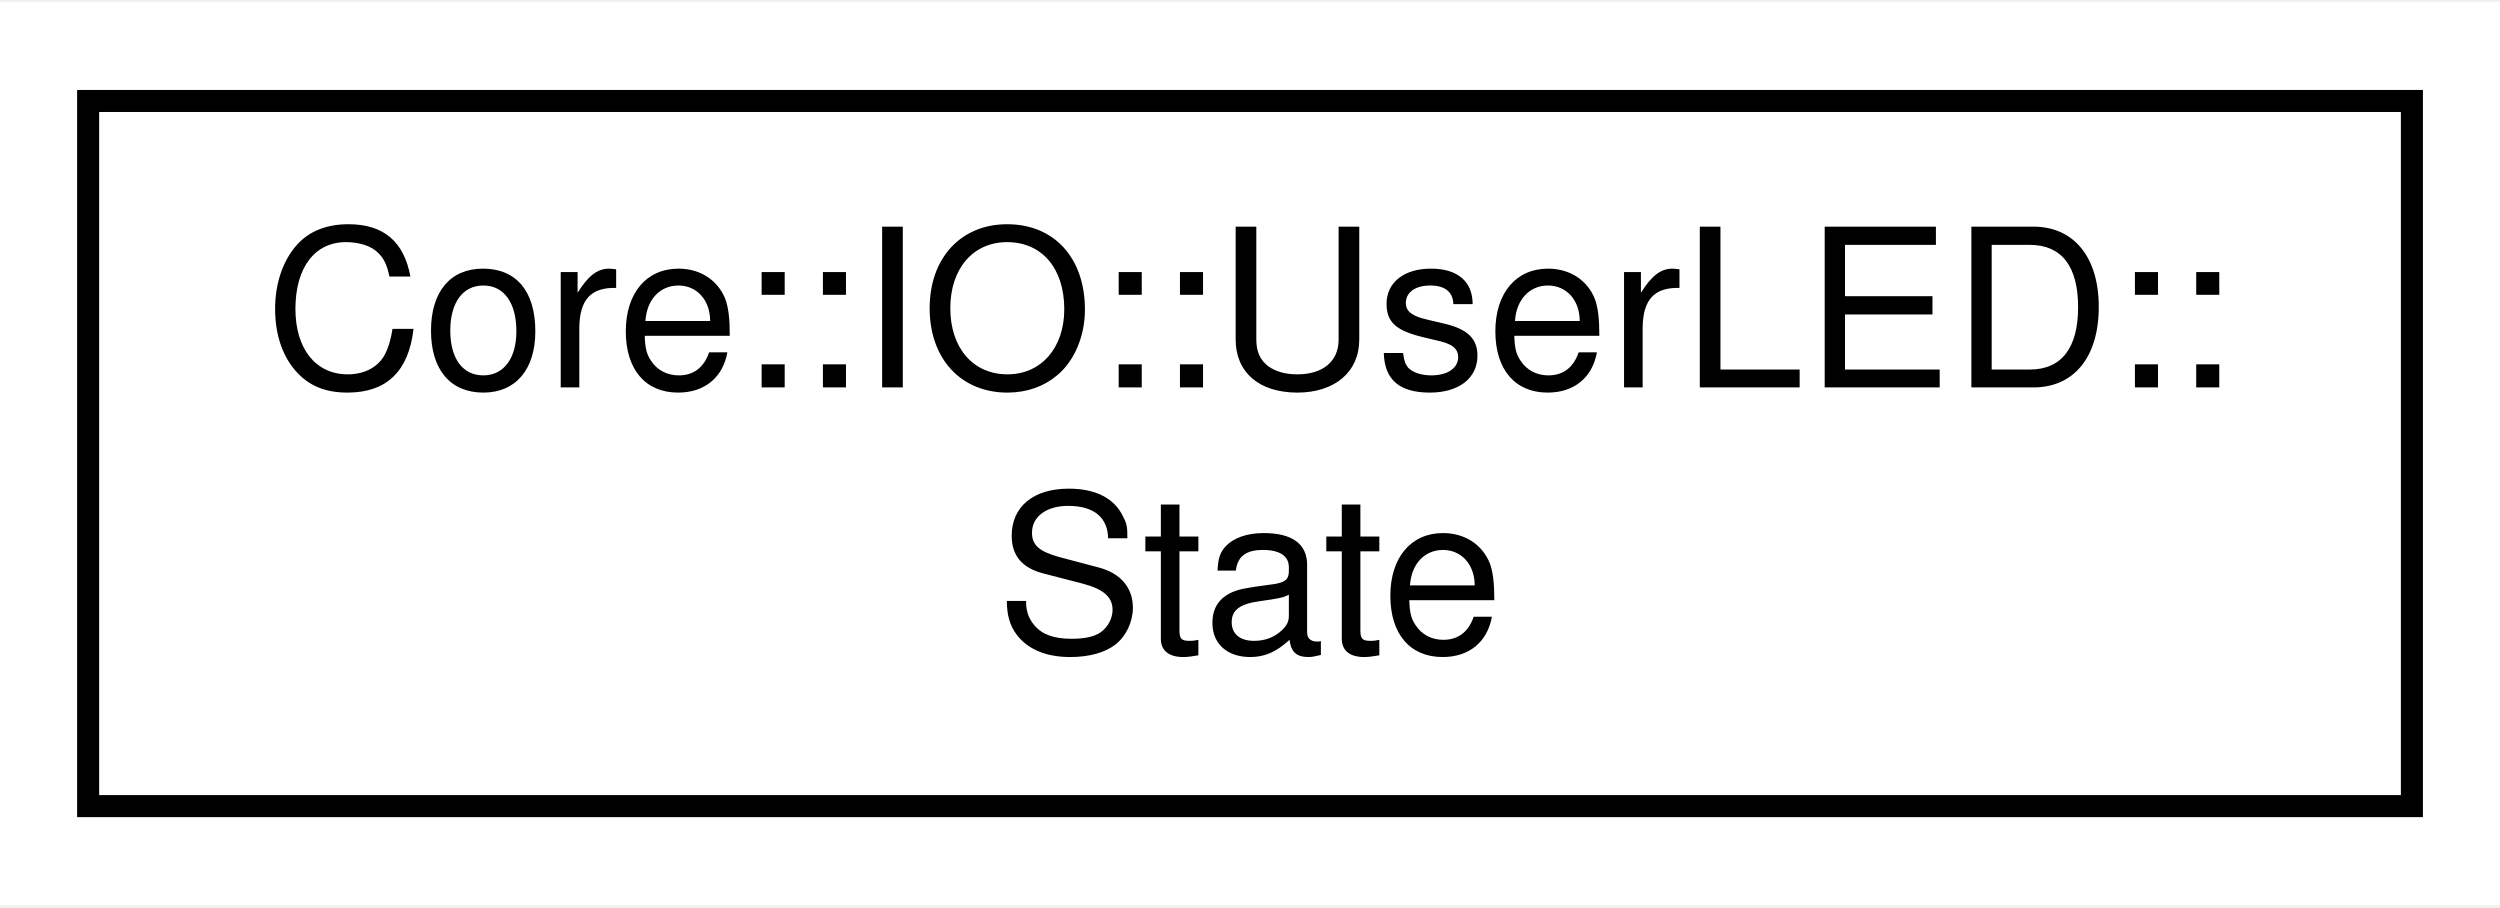
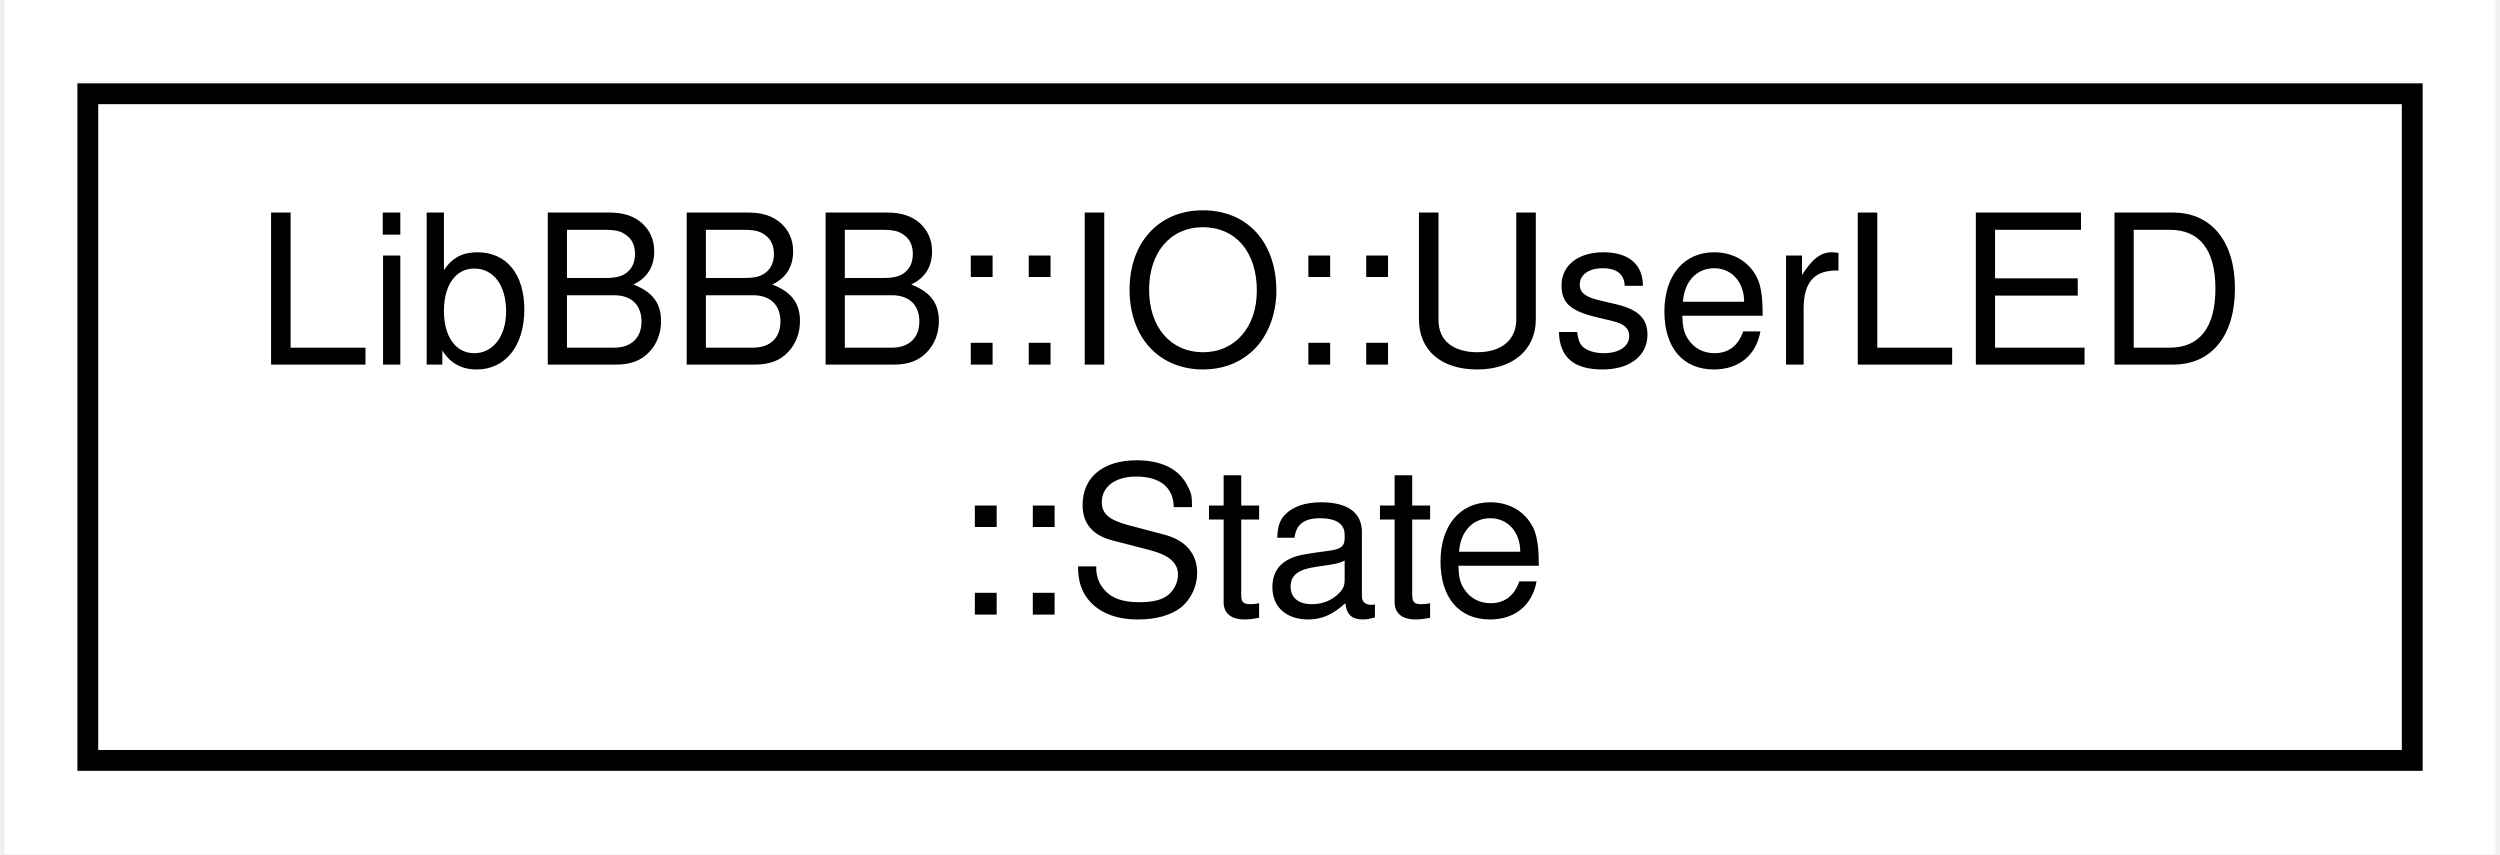
- <svg xmlns="http://www.w3.org/2000/svg" xmlns:xlink="http://www.w3.org/1999/xlink" width="113pt" height="41pt" viewBox="0.00 0.00 113.45 41.00">
+ <svg xmlns="http://www.w3.org/2000/svg" xmlns:xlink="http://www.w3.org/1999/xlink" width="120pt" height="41pt" viewBox="0.00 0.00 119.57 41.00">
  <g id="graph0" class="graph" transform="scale(1 1) rotate(0) translate(4 37)">
-     <polygon fill="#ffffff" stroke="transparent" points="-4,4 -4,-37 109.452,-37 109.452,4 -4,4" />
+     <polygon fill="#ffffff" stroke="transparent" points="-4,4 -4,-37 115.572,-37 115.572,4 -4,4" />
    <g id="node1" class="node">
      <g id="a_node1">
-         <a xlink:href="structCore_1_1IO_1_1UserLED_1_1State.html" target="_top" xlink:title="The State struct represents all of the states an LED can utilize. ">
-           <polygon fill="#ffffff" stroke="#000000" points="0,-.5 0,-32.5 105.452,-32.5 105.452,-.5 0,-.5" />
-           <text text-anchor="start" x="8" y="-19.5" font-family="Helvetica,sans-Serif" font-size="10.00" fill="#000000">Core::IO::UserLED::</text>
-           <text text-anchor="middle" x="52.726" y="-7.5" font-family="Helvetica,sans-Serif" font-size="10.00" fill="#000000">State</text>
+         <a xlink:href="structLibBBB_1_1IO_1_1UserLED_1_1State.html" target="_top" xlink:title="The State struct represents all of the states an LED can utilize. ">
+           <polygon fill="#ffffff" stroke="#000000" points="0,-.5 0,-32.5 111.572,-32.5 111.572,-.5 0,-.5" />
+           <text text-anchor="start" x="8" y="-19.5" font-family="Helvetica,sans-Serif" font-size="10.00" fill="#000000">LibBBB::IO::UserLED</text>
+           <text text-anchor="middle" x="55.786" y="-7.5" font-family="Helvetica,sans-Serif" font-size="10.00" fill="#000000">::State</text>
        </a>
      </g>
    </g>
  </g>
</svg>
